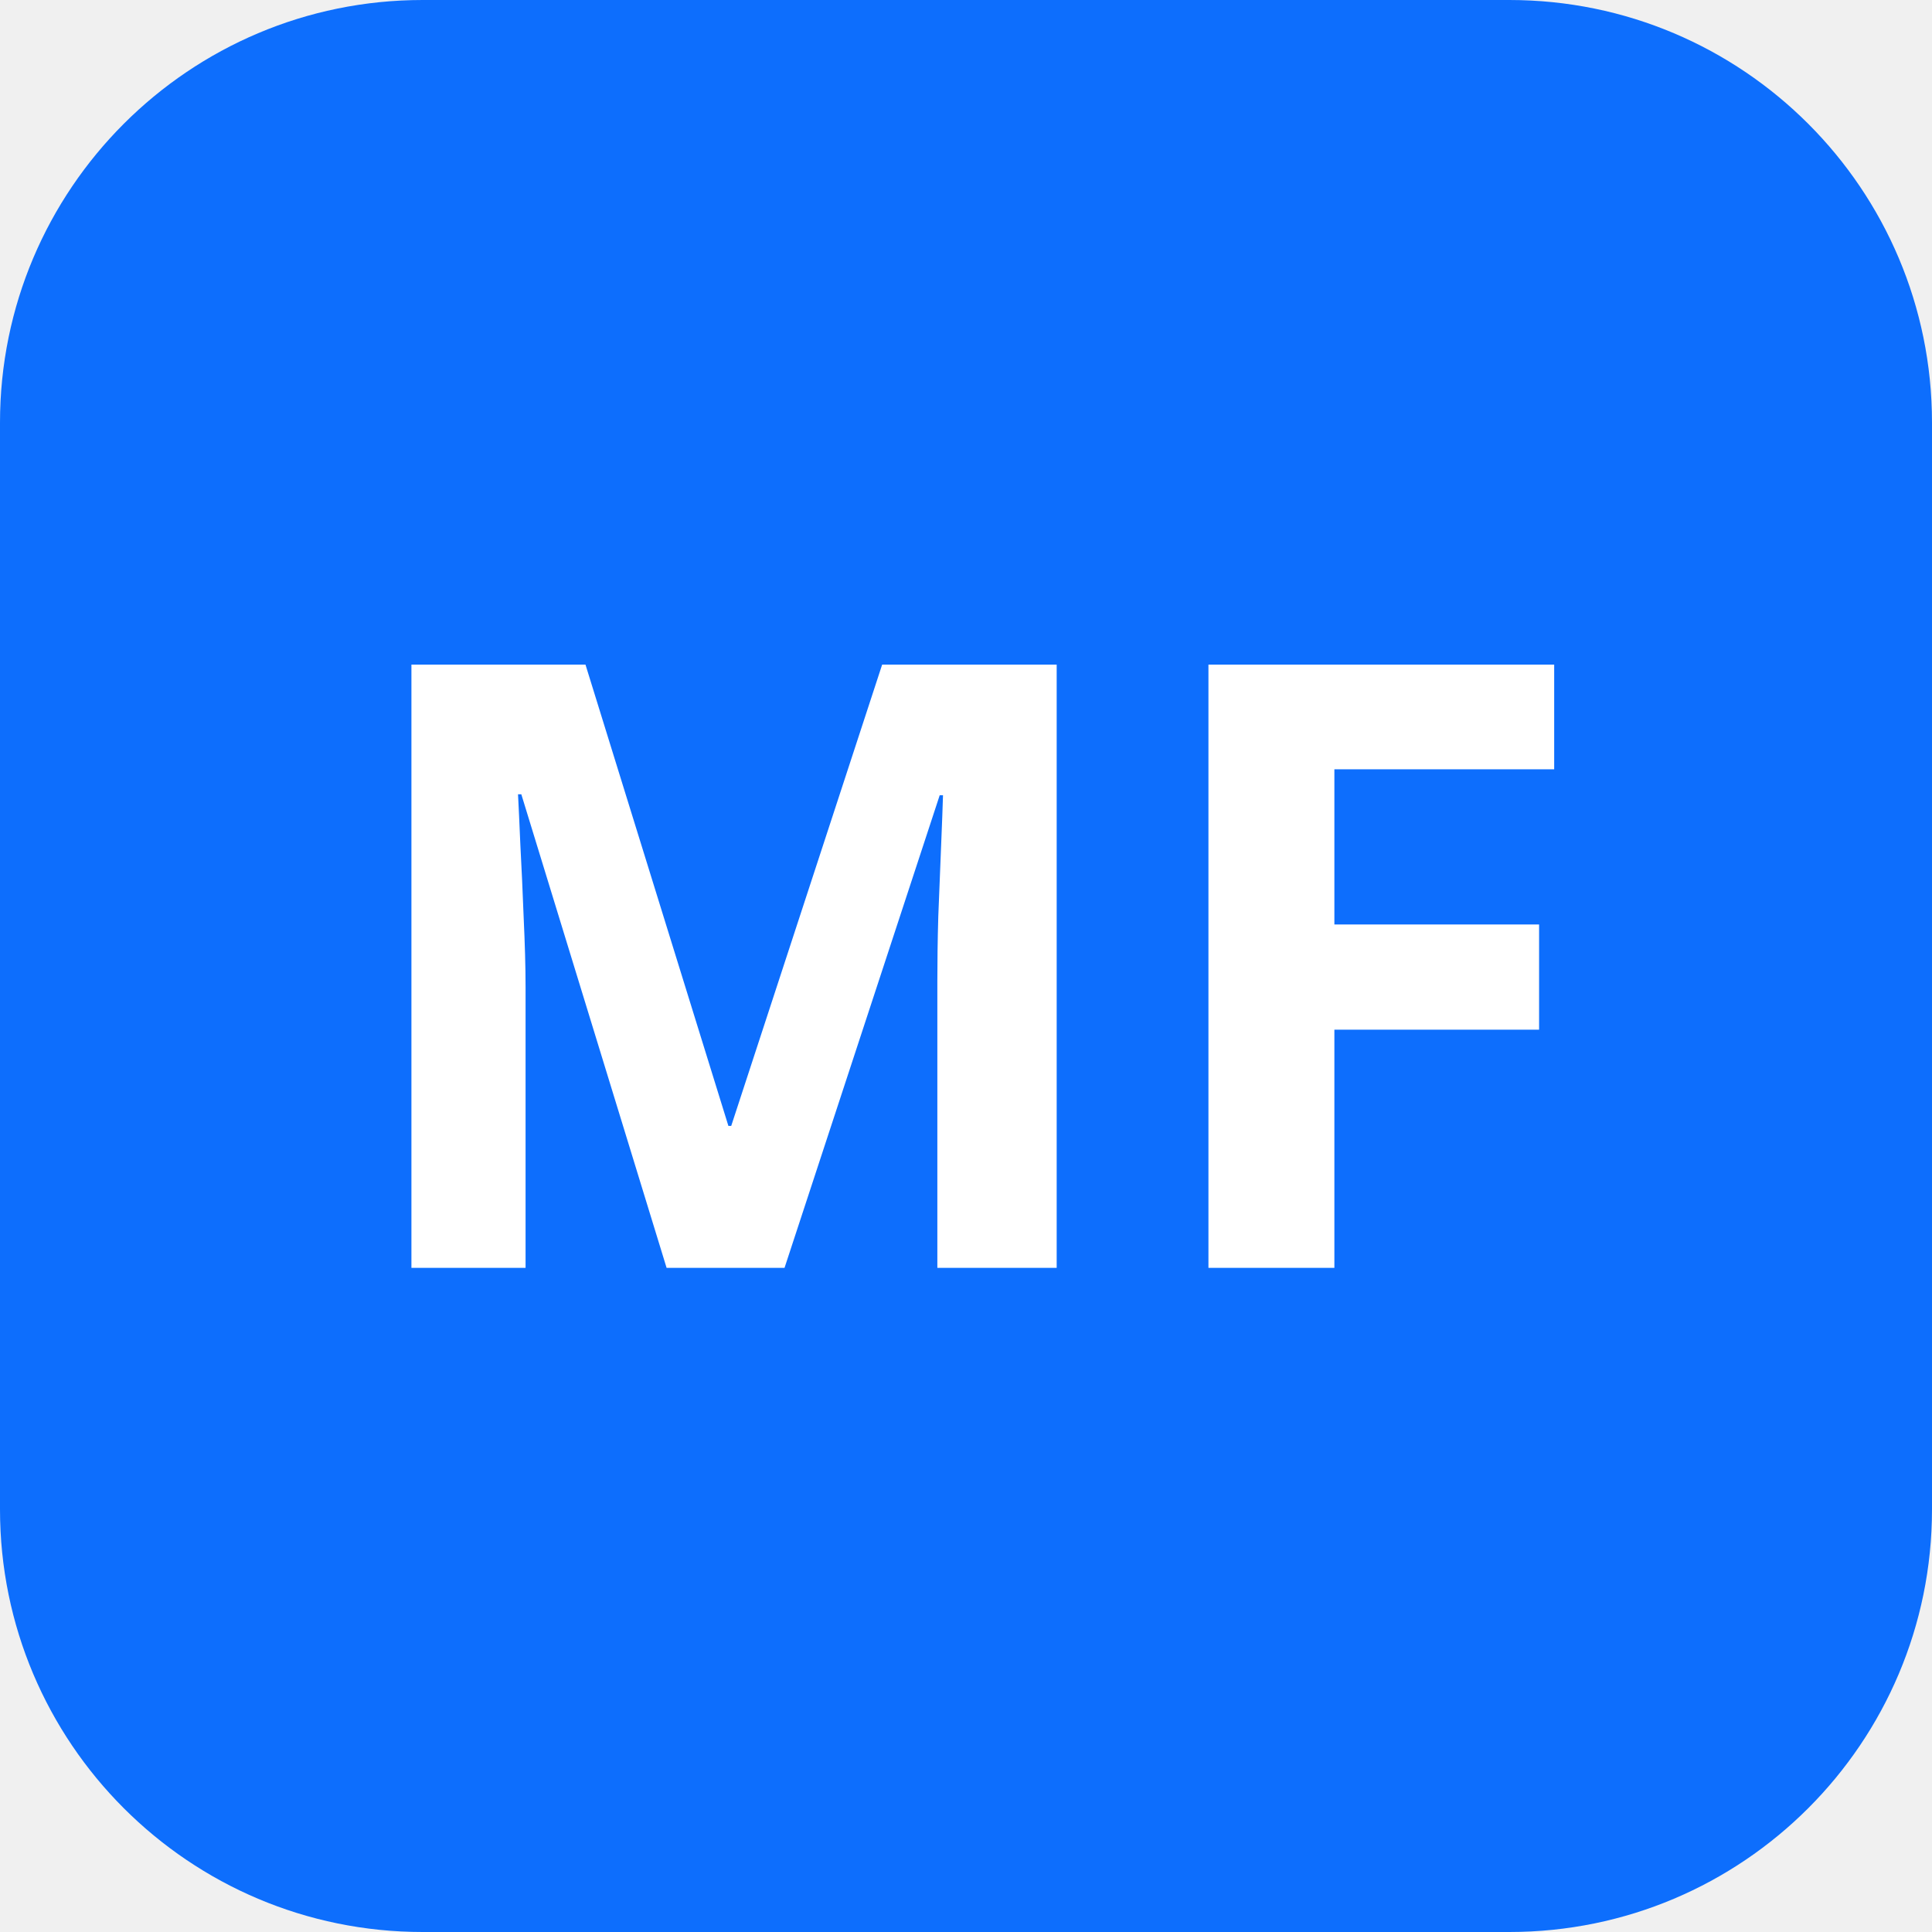
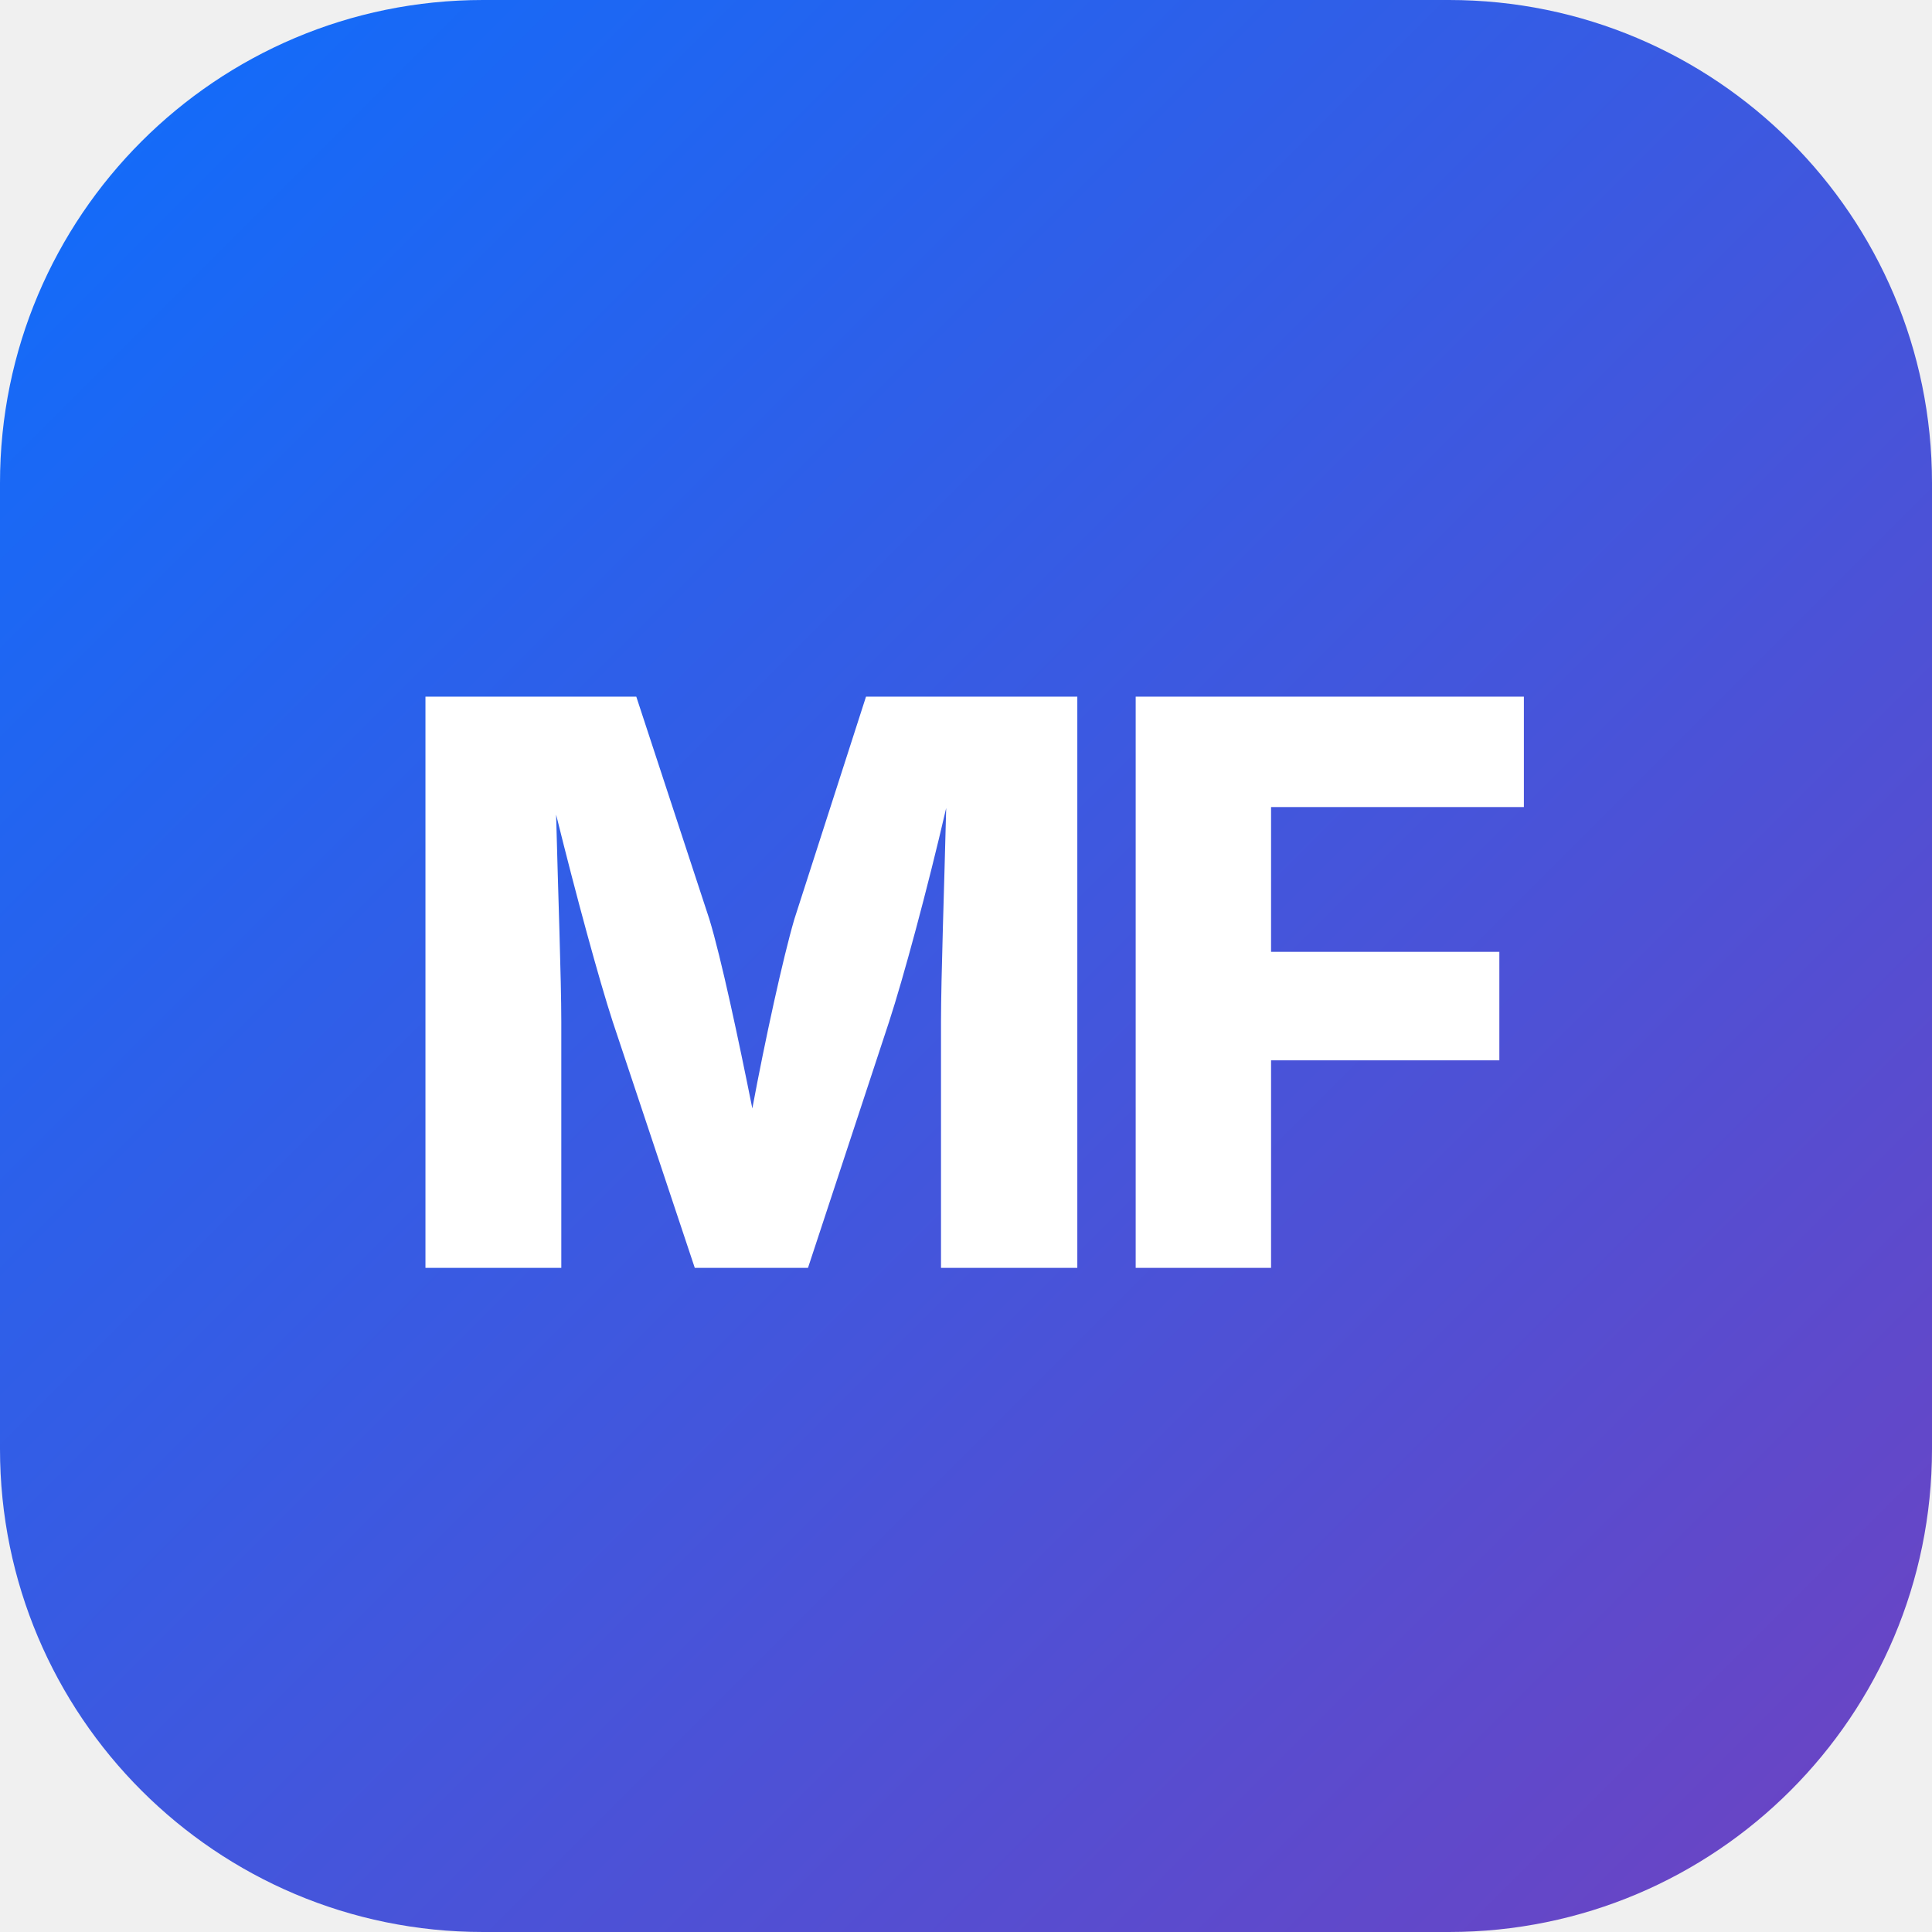
<svg xmlns="http://www.w3.org/2000/svg" viewBox="0 0 64 64">
-   <rect width="64" height="64" rx="14" fill="#0d6efd" />
-   <text x="32" y="42" text-anchor="middle" font-family="system-ui, sans-serif" font-size="28" font-weight="700" fill="#fff">MF</text>
+   <defs>
+     <linearGradient id="g" x1="0" y1="0" x2="1" y2="1">
+       <stop offset="0" stop-color="#0d6efd" />
+       <stop offset="1" stop-color="#6f42c1" />
+     </linearGradient>
+   </defs>
+   <rect width="64" height="64" rx="16" fill="url(#g)" />
+   <text x="32" y="42" text-anchor="middle" font-family="system-ui, -apple-system, Segoe UI, sans-serif" font-size="26" font-weight="800" letter-spacing="-1" fill="#fff">MF</text>
</svg>
